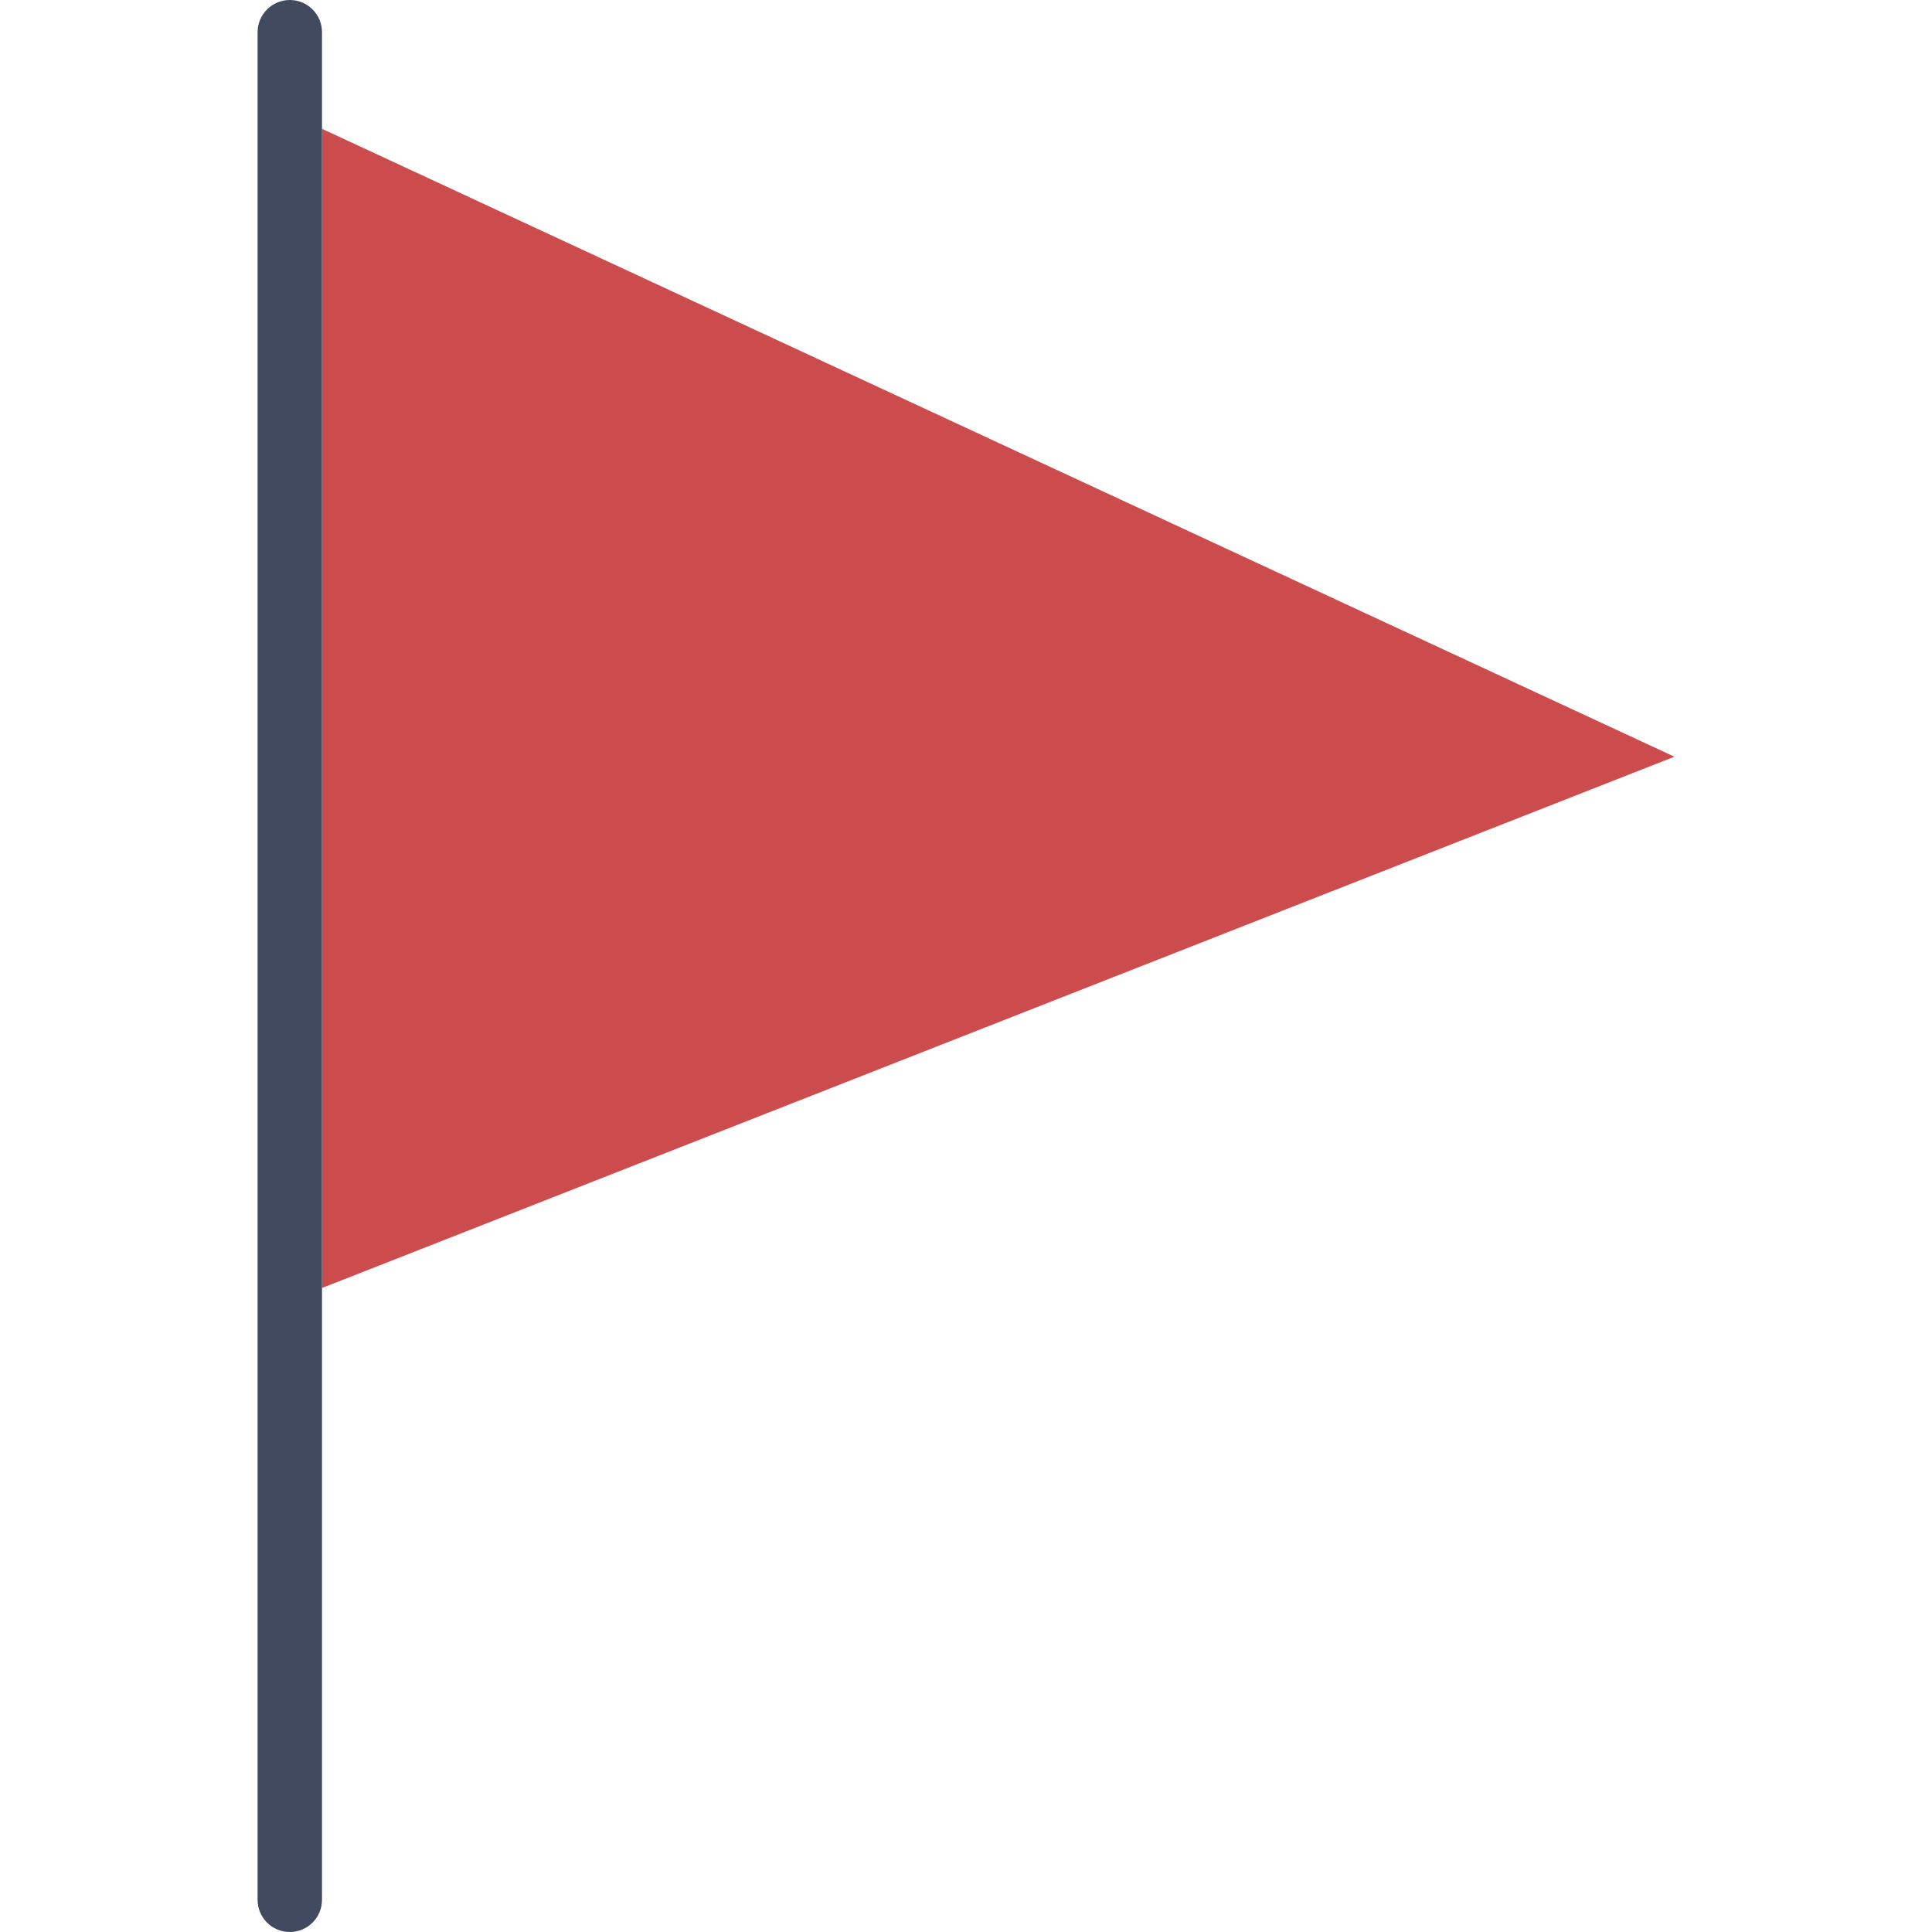
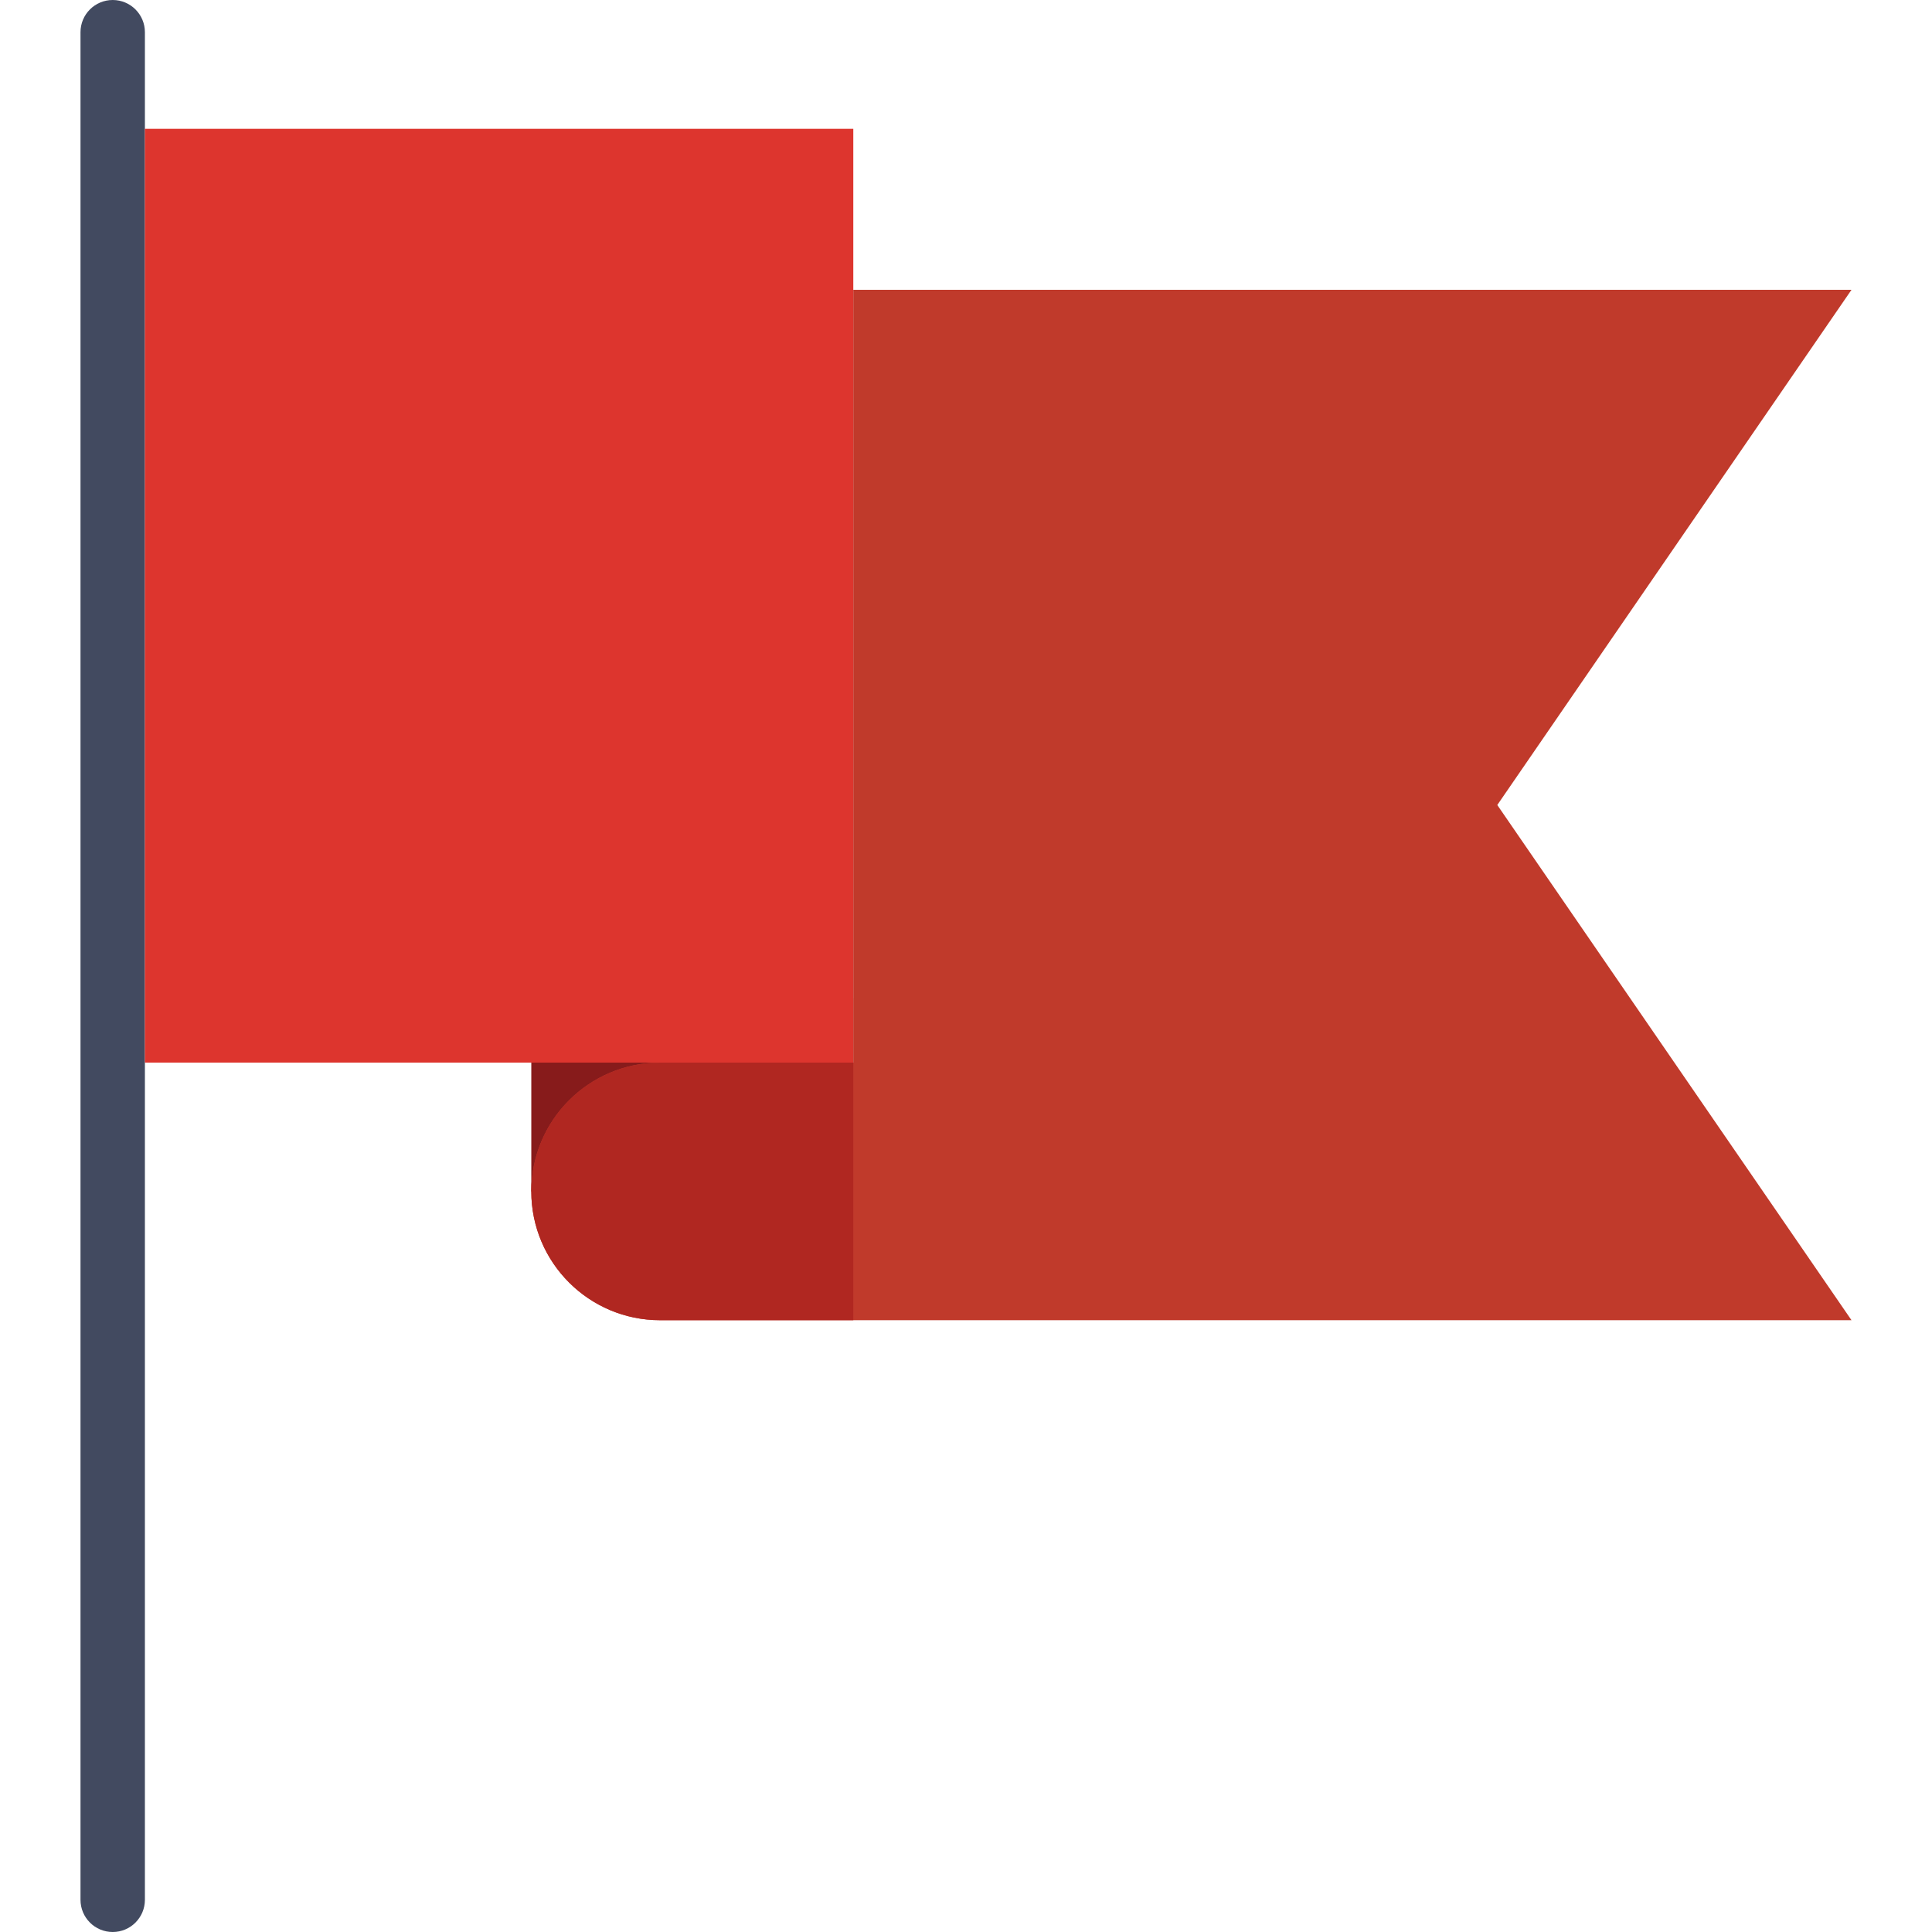
<svg xmlns="http://www.w3.org/2000/svg" version="1.1" id="Capa_1" x="0px" y="0px" viewBox="0 0 60 60" style="enable-background:new 0 0 60 60;" xml:space="preserve">
-   <polygon style="fill:#CC4B4C;" points="52,23.5 10,40 10,22 10,4 " />
-   <path style="fill:#424A60;" d="M9,0C8.448,0,8,0.447,8,1v3v55c0,0.553,0.448,1,1,1s1-0.447,1-1V4V1C10,0.447,9.552,0,9,0z" />
+   <rect x="16.5" y="31" style="fill:#871B1B;" width="10" height="6" />
+   <path style="fill:#424A60;" d="M3.5,0c-0.552,0-1,0.447-1,1v3v55c0,0.553,0.448,1,1,1s1-0.447,1-1V4V1C4.5,0.447,4.052,0,3.5,0z" />
+   <rect x="4.5" y="4" style="fill:#DD352E;" width="22" height="29" />
+   <path style="fill:#C03A2B;" d="M26.5,9v24h-6c-2.209,0-4,1.791-4,4c0,2.209,1.791,4,4,4h4h33l-11-16l11-16H26.5z" />
+   <path style="fill:#B02721;" d="M16.5,37c0,2.209,1.791,4,4,4h4h2v-8h-6C18.291,33,16.5,34.791,16.5,37z" />
  <g>
</g>
  <g>
</g>
  <g>
</g>
  <g>
</g>
  <g>
</g>
  <g>
</g>
  <g>
</g>
  <g>
</g>
  <g>
</g>
  <g>
</g>
  <g>
</g>
  <g>
</g>
  <g>
</g>
  <g>
</g>
  <g>
</g>
</svg>
